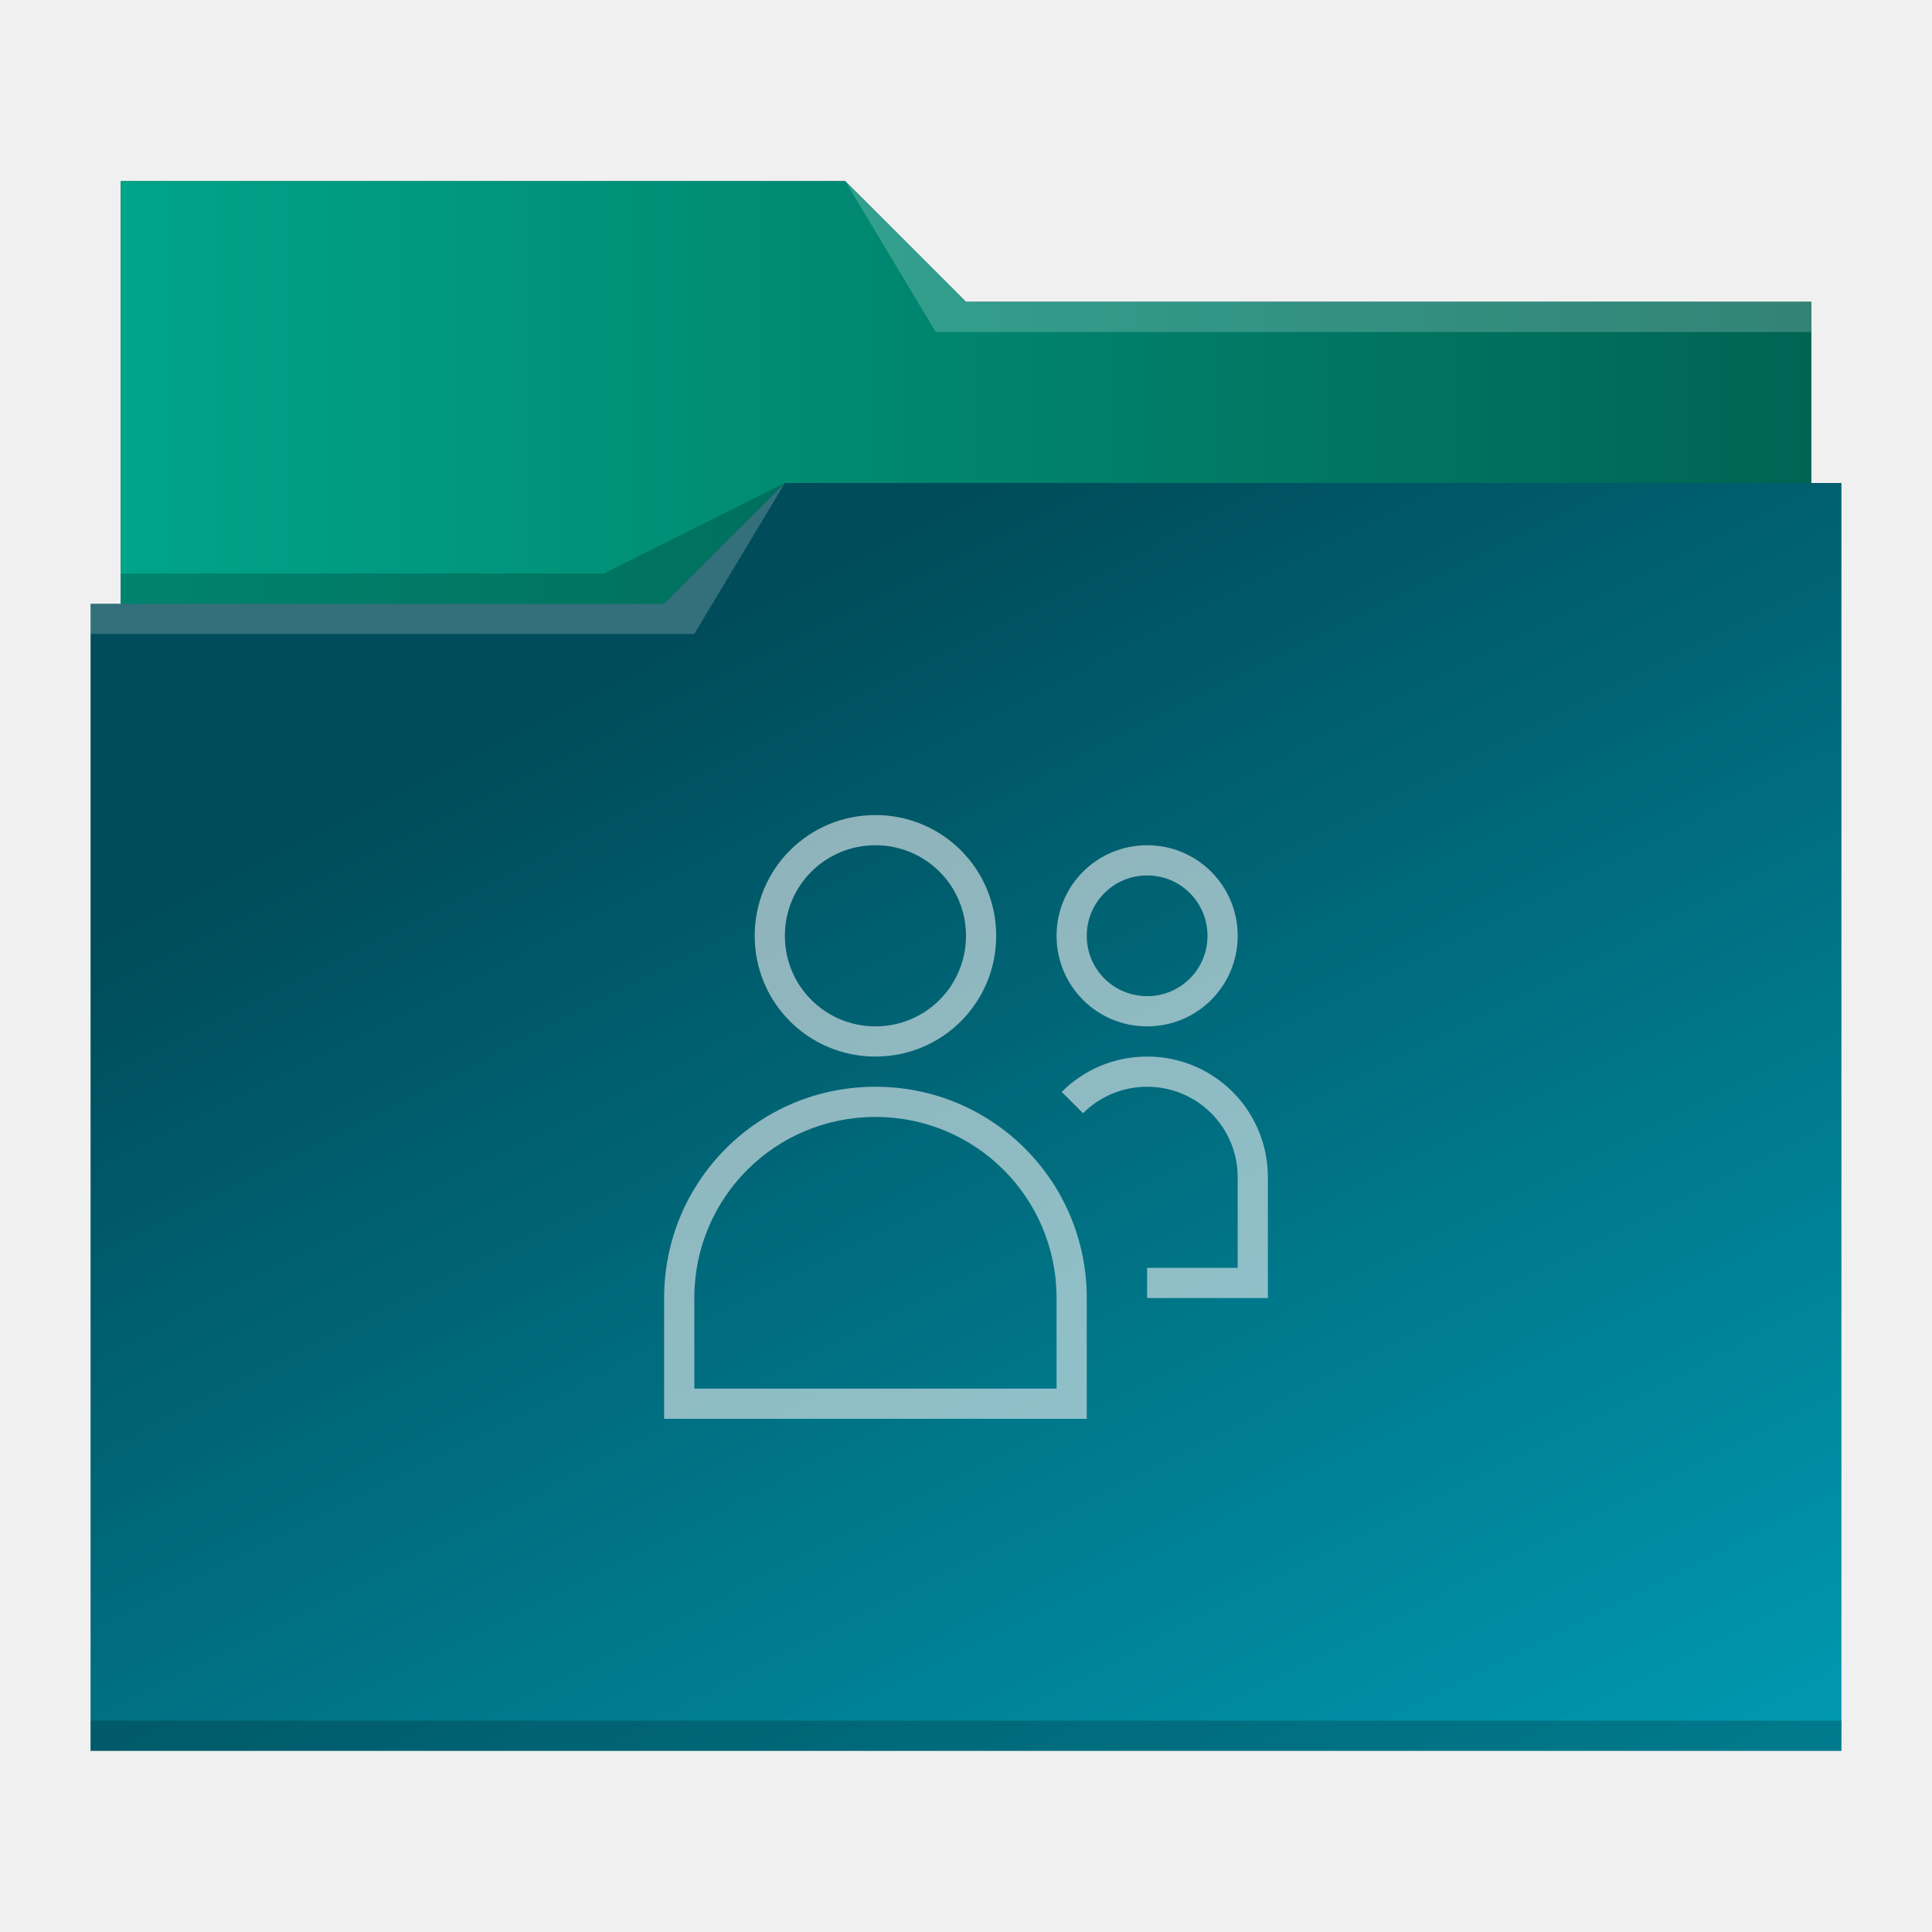
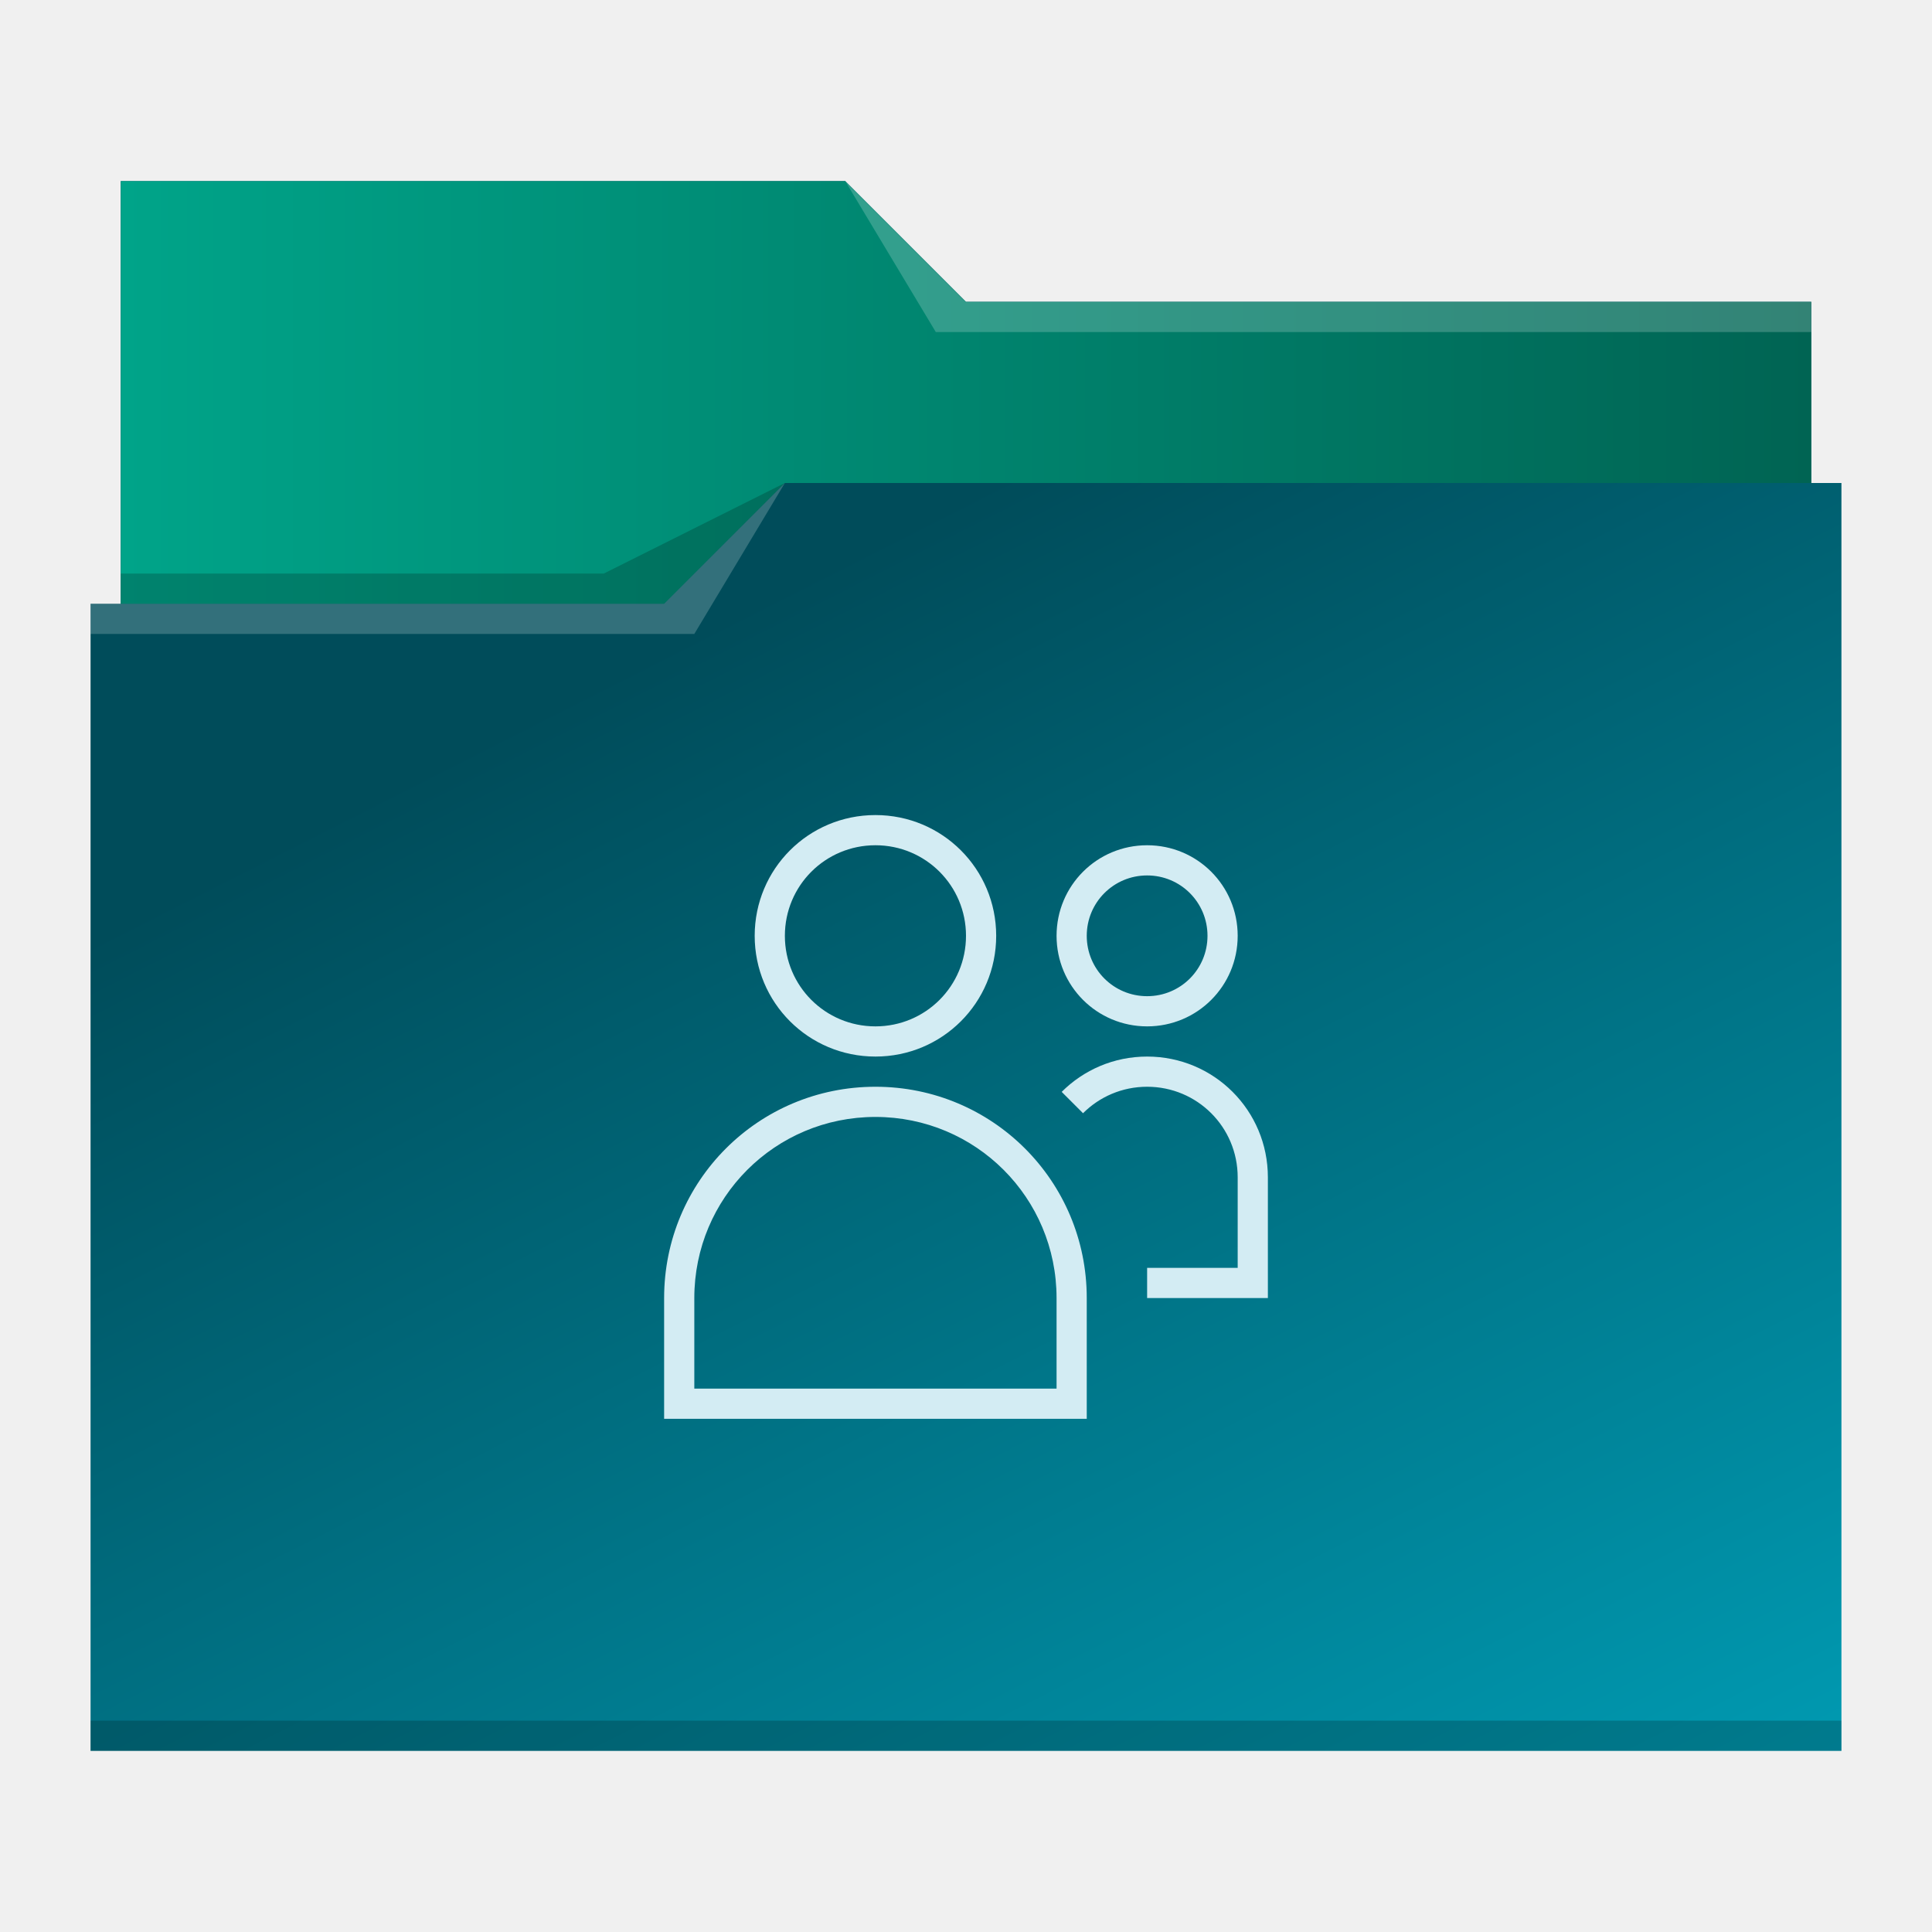
<svg xmlns="http://www.w3.org/2000/svg" xmlns:xlink="http://www.w3.org/1999/xlink" viewBox="0 0 64 64" version="1.1" id="svg14">
  <defs id="defs3051">
    <linearGradient id="linearGradient840">
      <stop style="stop-color:#00a489;stop-opacity:1" offset="0" id="stop836" />
      <stop style="stop-color:#006453;stop-opacity:1" offset="1" id="stop838" />
    </linearGradient>
    <linearGradient id="linearGradient832">
      <stop style="stop-color:#004c5a;stop-opacity:1" offset="0" id="stop828" />
      <stop style="stop-color:#00a5be;stop-opacity:1" offset="1" id="stop830" />
    </linearGradient>
    <style type="text/css" id="current-color-scheme">
      .ColorScheme-Text {
        color:#31363b;
      }
      .ColorScheme-Background {
        color:#eff0f1;
      }
      .ColorScheme-Highlight {
        color:#3daee9;
      }
      .ColorScheme-ViewText {
        color:#31363b;
      }
      .ColorScheme-ViewBackground {
        color:#fcfcfc;
      }
      .ColorScheme-ViewHover {
        color:#93cee9;
      }
      .ColorScheme-ViewFocus{
        color:#3daee9;
      }
      .ColorScheme-ButtonText {
        color:#31363b;
      }
      .ColorScheme-ButtonBackground {
        color:#eff0f1;
      }
      .ColorScheme-ButtonHover {
        color:#93cee9;
      }
      .ColorScheme-ButtonFocus{
        color:#3daee9;
      }
      </style>
    <linearGradient xlink:href="#linearGradient832" id="linearGradient834" x1="23" y1="21" x2="49.068" y2="72.407" gradientUnits="userSpaceOnUse" />
    <linearGradient xlink:href="#linearGradient840" id="linearGradient842" x1="4" y1="13" x2="60" y2="13" gradientUnits="userSpaceOnUse" />
  </defs>
  <path style="fill:url(#linearGradient834);fill-opacity:1;stroke:none" d="M 4 6 L 4 11 L 4 20 L 3 20 L 3 21 L 3.002 21 C 3.002 21.004 3 21.008 3 21.012 L 3 57 L 3 58 L 4 58 L 60 58 L 61 58 L 61 57 L 61 21.012 L 61 21 L 61 16 L 60 16 L 60 11.01 C 60 11.007 59.998 11.004 59.998 11 L 60 11 L 60 10 L 32 10 L 28 6 L 4 6 z " class="ColorScheme-Highlight" id="path4" />
  <path style="fill-opacity:1;fill-rule:evenodd;fill:url(#linearGradient842)" d="M 4 6 L 4 11 L 4 20 L 22 20 L 26 16 L 60 16 L 60 11.01 C 60 11.007 59.998 11.004 59.998 11 L 60 11 L 60 10 L 32 10 L 28 6 L 4 6 z " id="path6" />
  <path style="fill:#ffffff;fill-opacity:0.2;fill-rule:evenodd" d="M 28 6 L 31 11 L 33 11 L 60 11 L 60 10 L 33 10 L 32 10 L 28 6 z M 26 16 L 22 20 L 3 20 L 3 21 L 23 21 L 26 16 z " id="path8" />
  <path style="fill-opacity:0.2;fill-rule:evenodd" d="M 26 16 L 20 19 L 4 19 L 4 20 L 22 20 L 26 16 z M 3 57 L 3 58 L 4 58 L 60 58 L 61 58 L 61 57 L 60 57 L 4 57 L 3 57 z " class="ColorScheme-Text" id="path10" />
-   <path style="fill:currentColor;fill-opacity:0.6;stroke:none" d="M 29 27 C 26.784 27 25 28.784 25 31 C 25 33.216 26.784 35 29 35 C 31.216 35 33 33.216 33 31 C 33 28.784 31.216 27 29 27 z M 29 28 C 30.662 28 32 29.338 32 31 C 32 32.662 30.662 34 29 34 C 27.338 34 26 32.662 26 31 C 26 29.338 27.338 28 29 28 z M 38 28 C 36.338 28 35 29.338 35 31 C 35 32.662 36.338 34 38 34 C 39.662 34 41 32.662 41 31 C 41 29.338 39.662 28 38 28 z M 38 29 C 39.108 29 40 29.892 40 31 C 40 32.108 39.108 33 38 33 C 36.892 33 36 32.108 36 31 C 36 29.892 36.892 29 38 29 z M 38 35 C 36.892 35 35.893 35.447 35.17 36.17 L 35.877 36.877 C 36.419 36.335 37.169 36 38 36 C 39.662 36 41 37.338 41 39 L 41 42 L 38 42 L 38 43 L 42 43 L 42 39 C 42 36.784 40.216 35 38 35 z M 29 36 C 25.122 36 22 39.122 22 43 L 22 47 L 36 47 L 36 43 C 36 39.122 32.878 36 29 36 z M 29 37 C 32.324 37 35 39.676 35 43 L 35 46 L 23 46 L 23 43 C 23 39.676 25.676 37 29 37 z " class="ColorScheme-Background" id="path12" />
+   <path style="fill:#d3ecf3;fill-opacity:1;stroke:none" d="M 29 27 C 26.784 27 25 28.784 25 31 C 25 33.216 26.784 35 29 35 C 31.216 35 33 33.216 33 31 C 33 28.784 31.216 27 29 27 z M 29 28 C 30.662 28 32 29.338 32 31 C 32 32.662 30.662 34 29 34 C 27.338 34 26 32.662 26 31 C 26 29.338 27.338 28 29 28 z M 38 28 C 36.338 28 35 29.338 35 31 C 35 32.662 36.338 34 38 34 C 39.662 34 41 32.662 41 31 C 41 29.338 39.662 28 38 28 z M 38 29 C 39.108 29 40 29.892 40 31 C 40 32.108 39.108 33 38 33 C 36.892 33 36 32.108 36 31 C 36 29.892 36.892 29 38 29 z M 38 35 C 36.892 35 35.893 35.447 35.17 36.17 L 35.877 36.877 C 36.419 36.335 37.169 36 38 36 C 39.662 36 41 37.338 41 39 L 41 42 L 38 42 L 38 43 L 42 43 L 42 39 C 42 36.784 40.216 35 38 35 z M 29 36 C 25.122 36 22 39.122 22 43 L 22 47 L 36 47 L 36 43 C 36 39.122 32.878 36 29 36 z M 29 37 C 32.324 37 35 39.676 35 43 L 35 46 L 23 46 L 23 43 C 23 39.676 25.676 37 29 37 z " class="ColorScheme-Background" id="path12" />
</svg>
